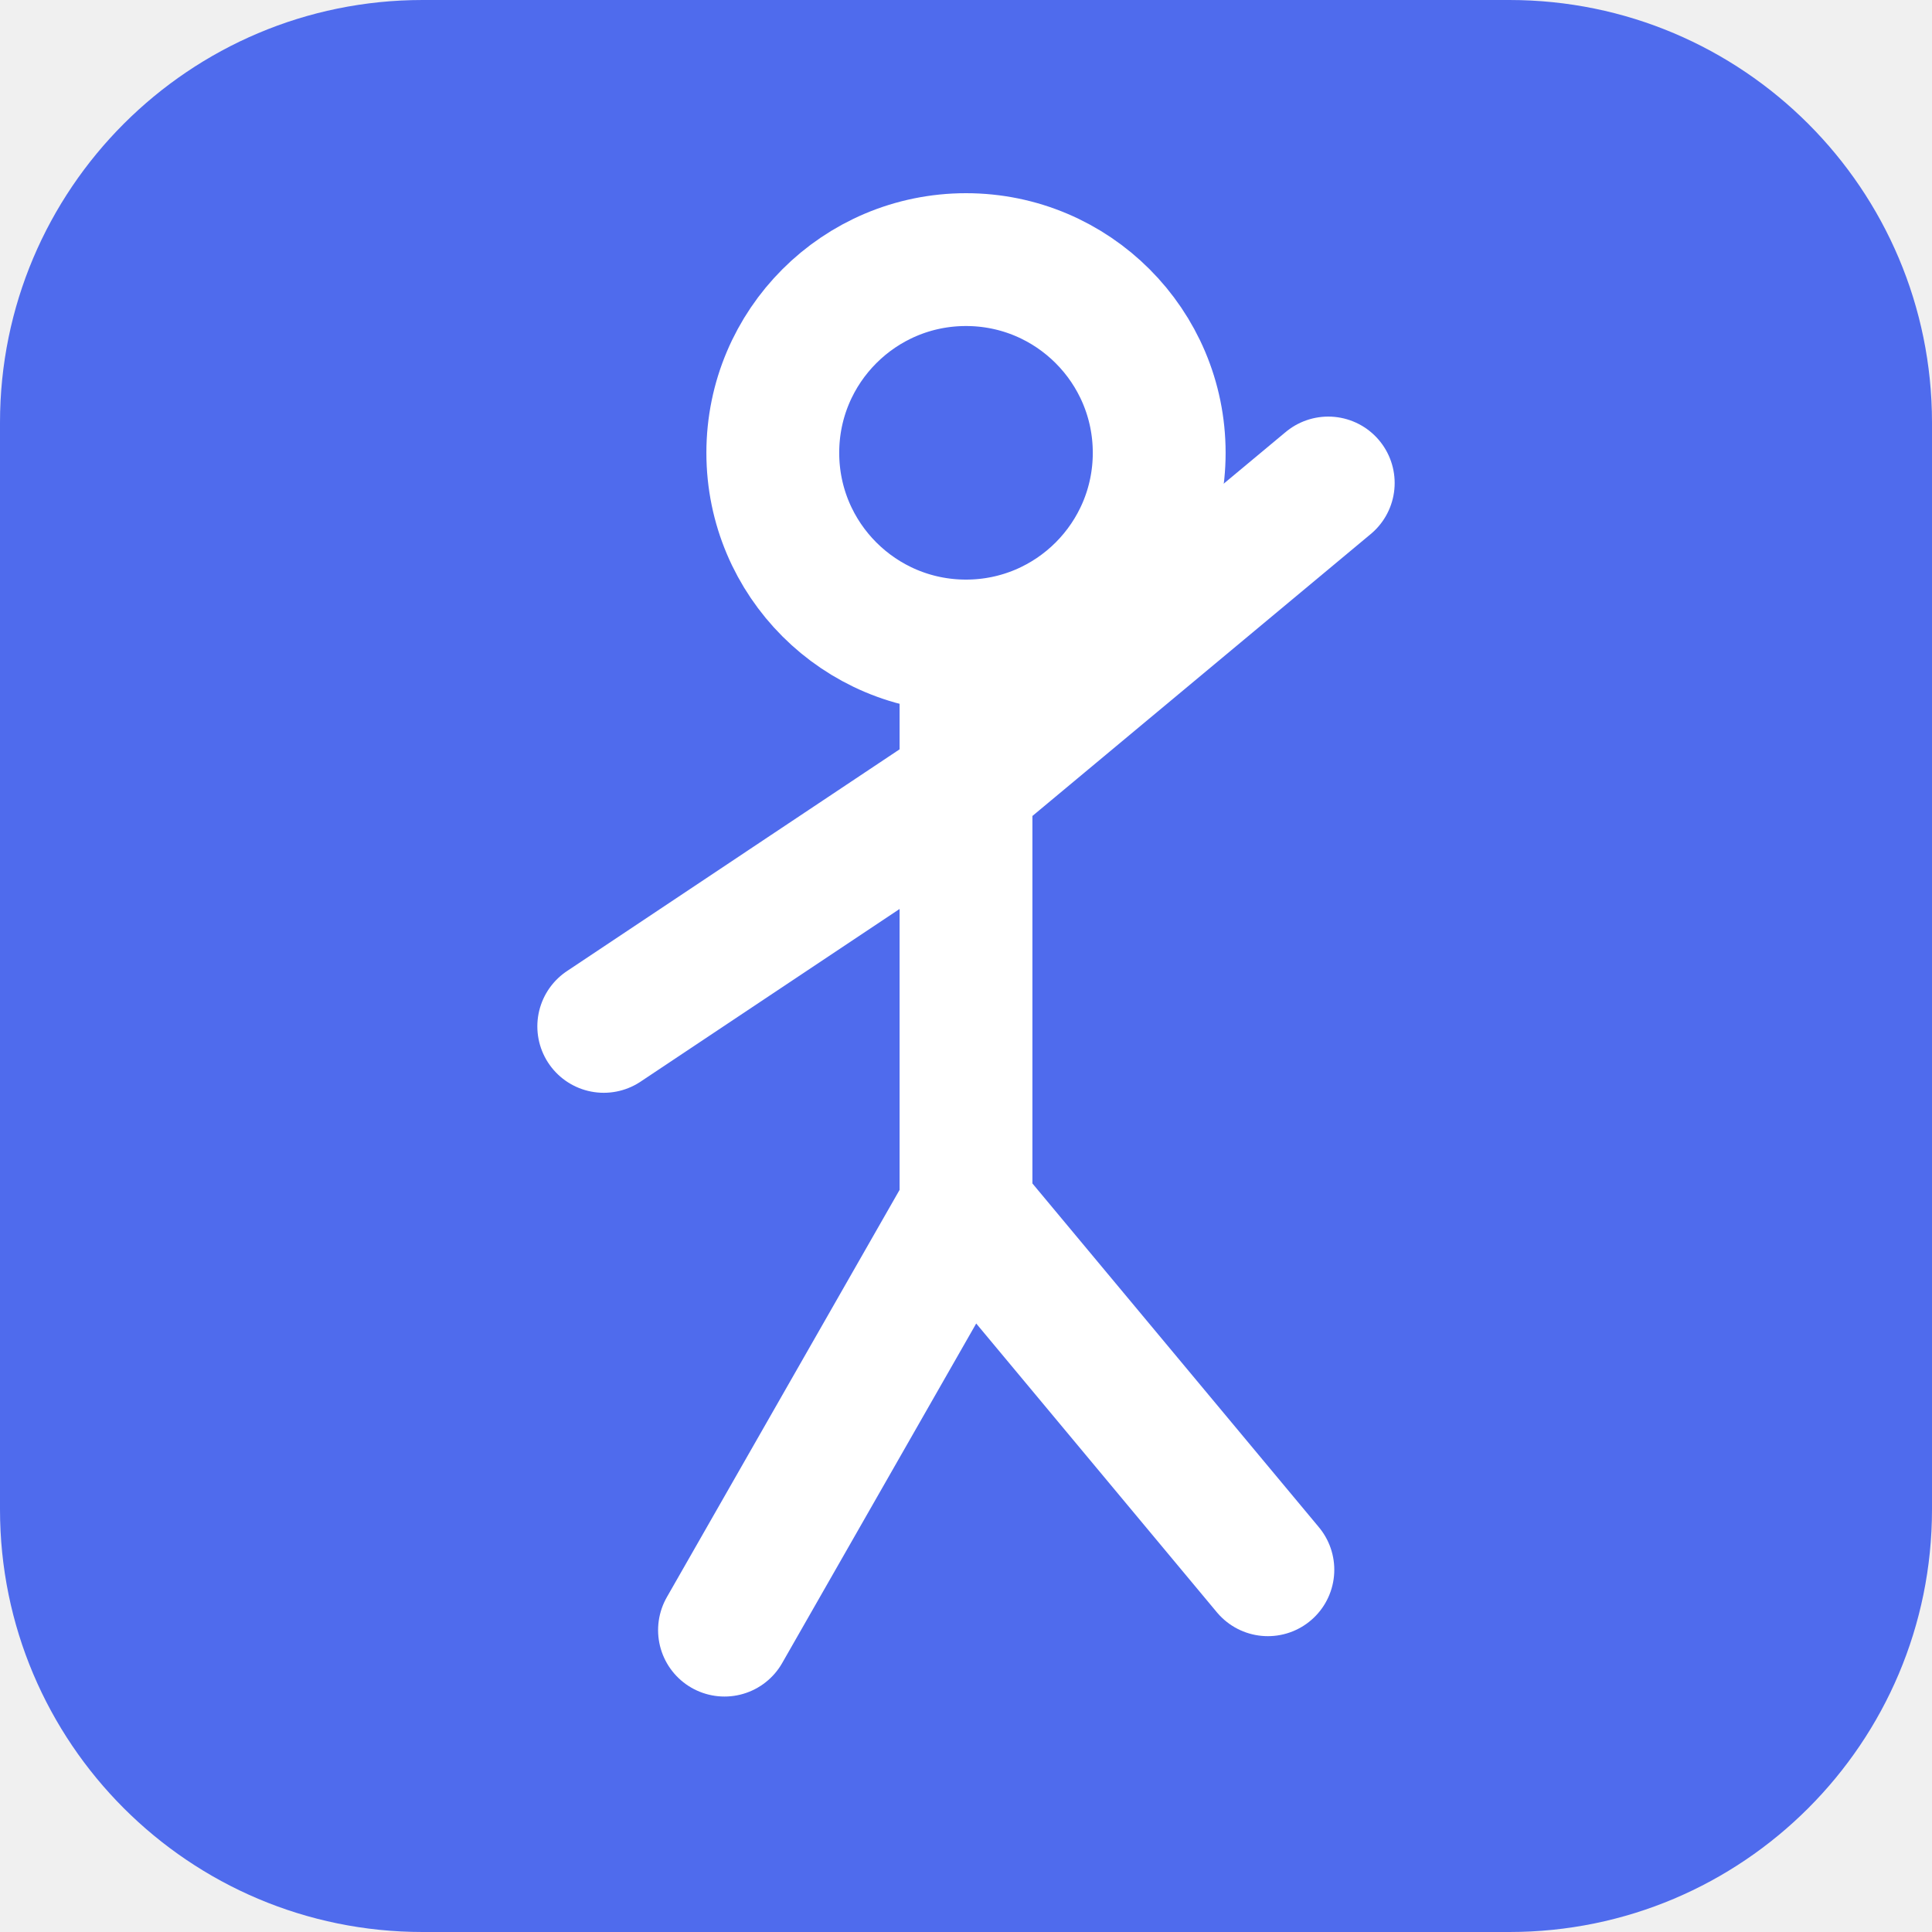
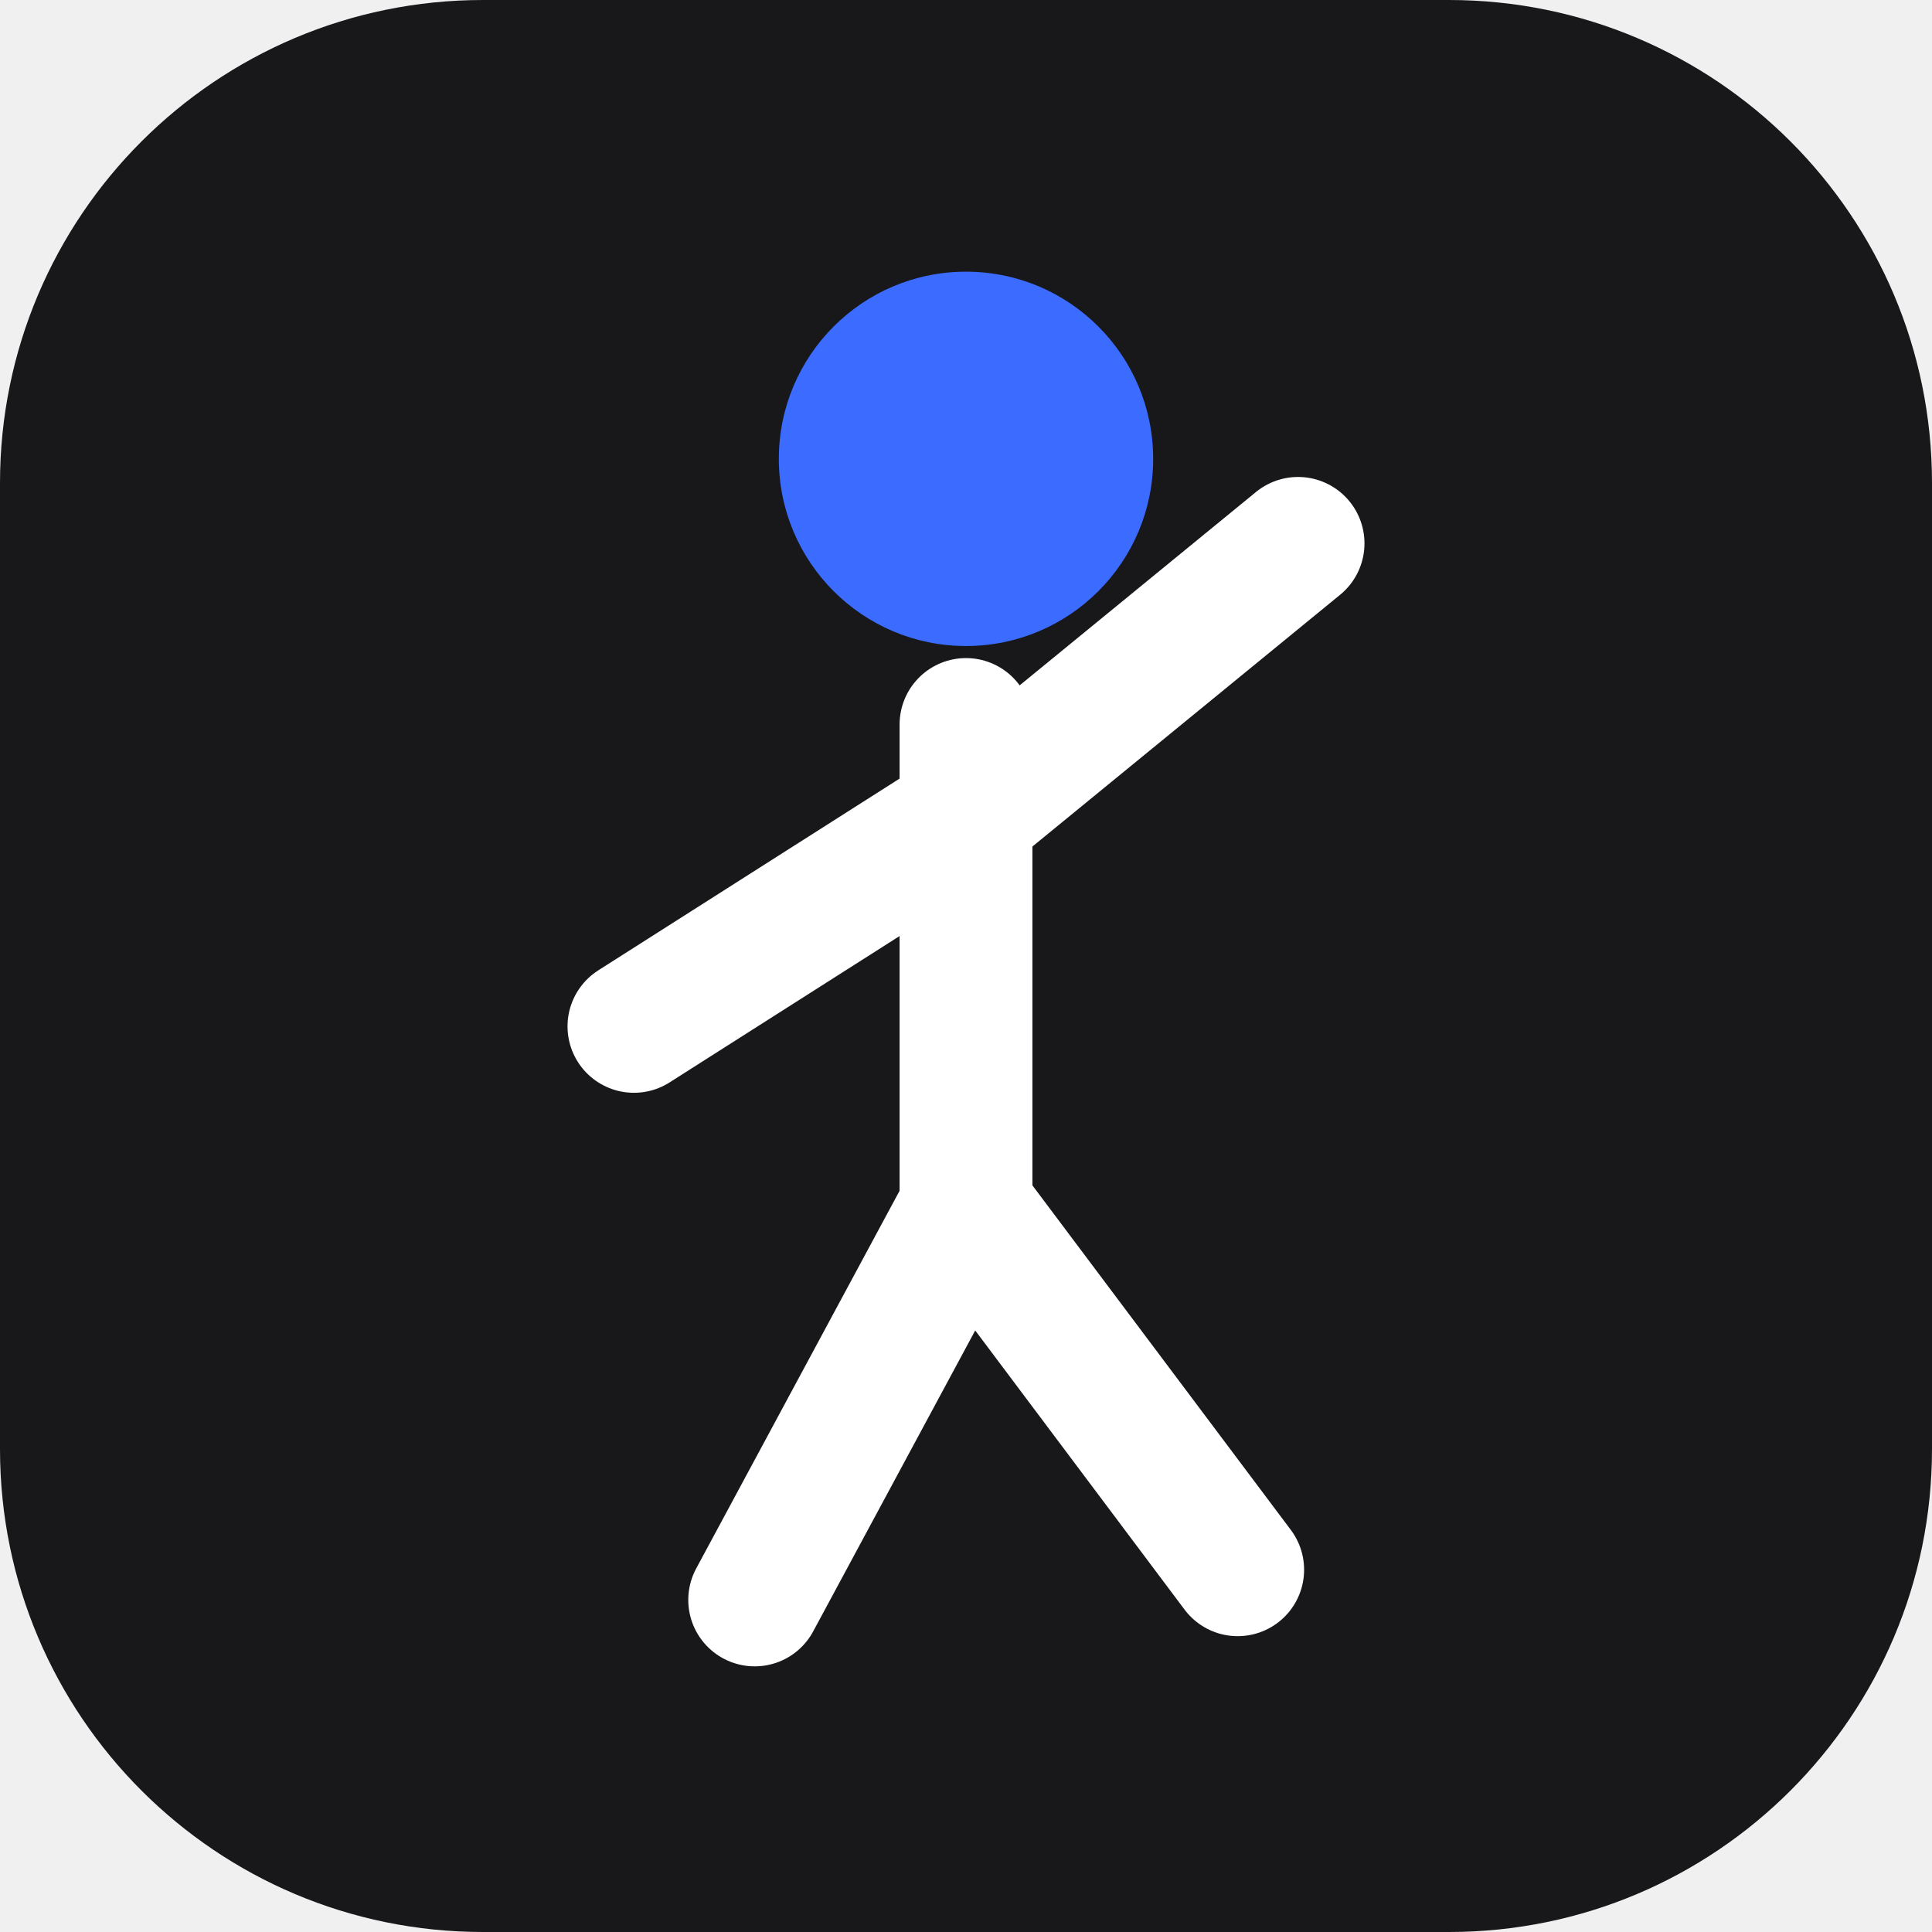
<svg xmlns="http://www.w3.org/2000/svg" viewBox="0 0 32 32">
-   <rect width="32" height="32" rx="7" fill="#4f6bed" />
-   <g fill="none" stroke="#fff" stroke-width="2.2" stroke-linecap="round">
-     <circle cx="16" cy="7.5" r="3.2" />
-     <path d="M16 11v9M16 13l-6 4M16 13l6-5M16 20l-4 7M16 20l5 6" />
+   <rect width="32" height="32" rx="8" fill="#18181b" />
+   <circle cx="16" cy="7.6" r="3.1" fill="#3b6cff" />
+   <g fill="none" stroke="#fff" stroke-width="2.2" stroke-linecap="round" stroke-linejoin="round">
+     <path d="M16 12v8M16 13.5l-5.5 3.5M16 13.5l5.5-4.5M16 20l-3.5 6.5M16 20l4.5 6" />
  </g>
</svg>
